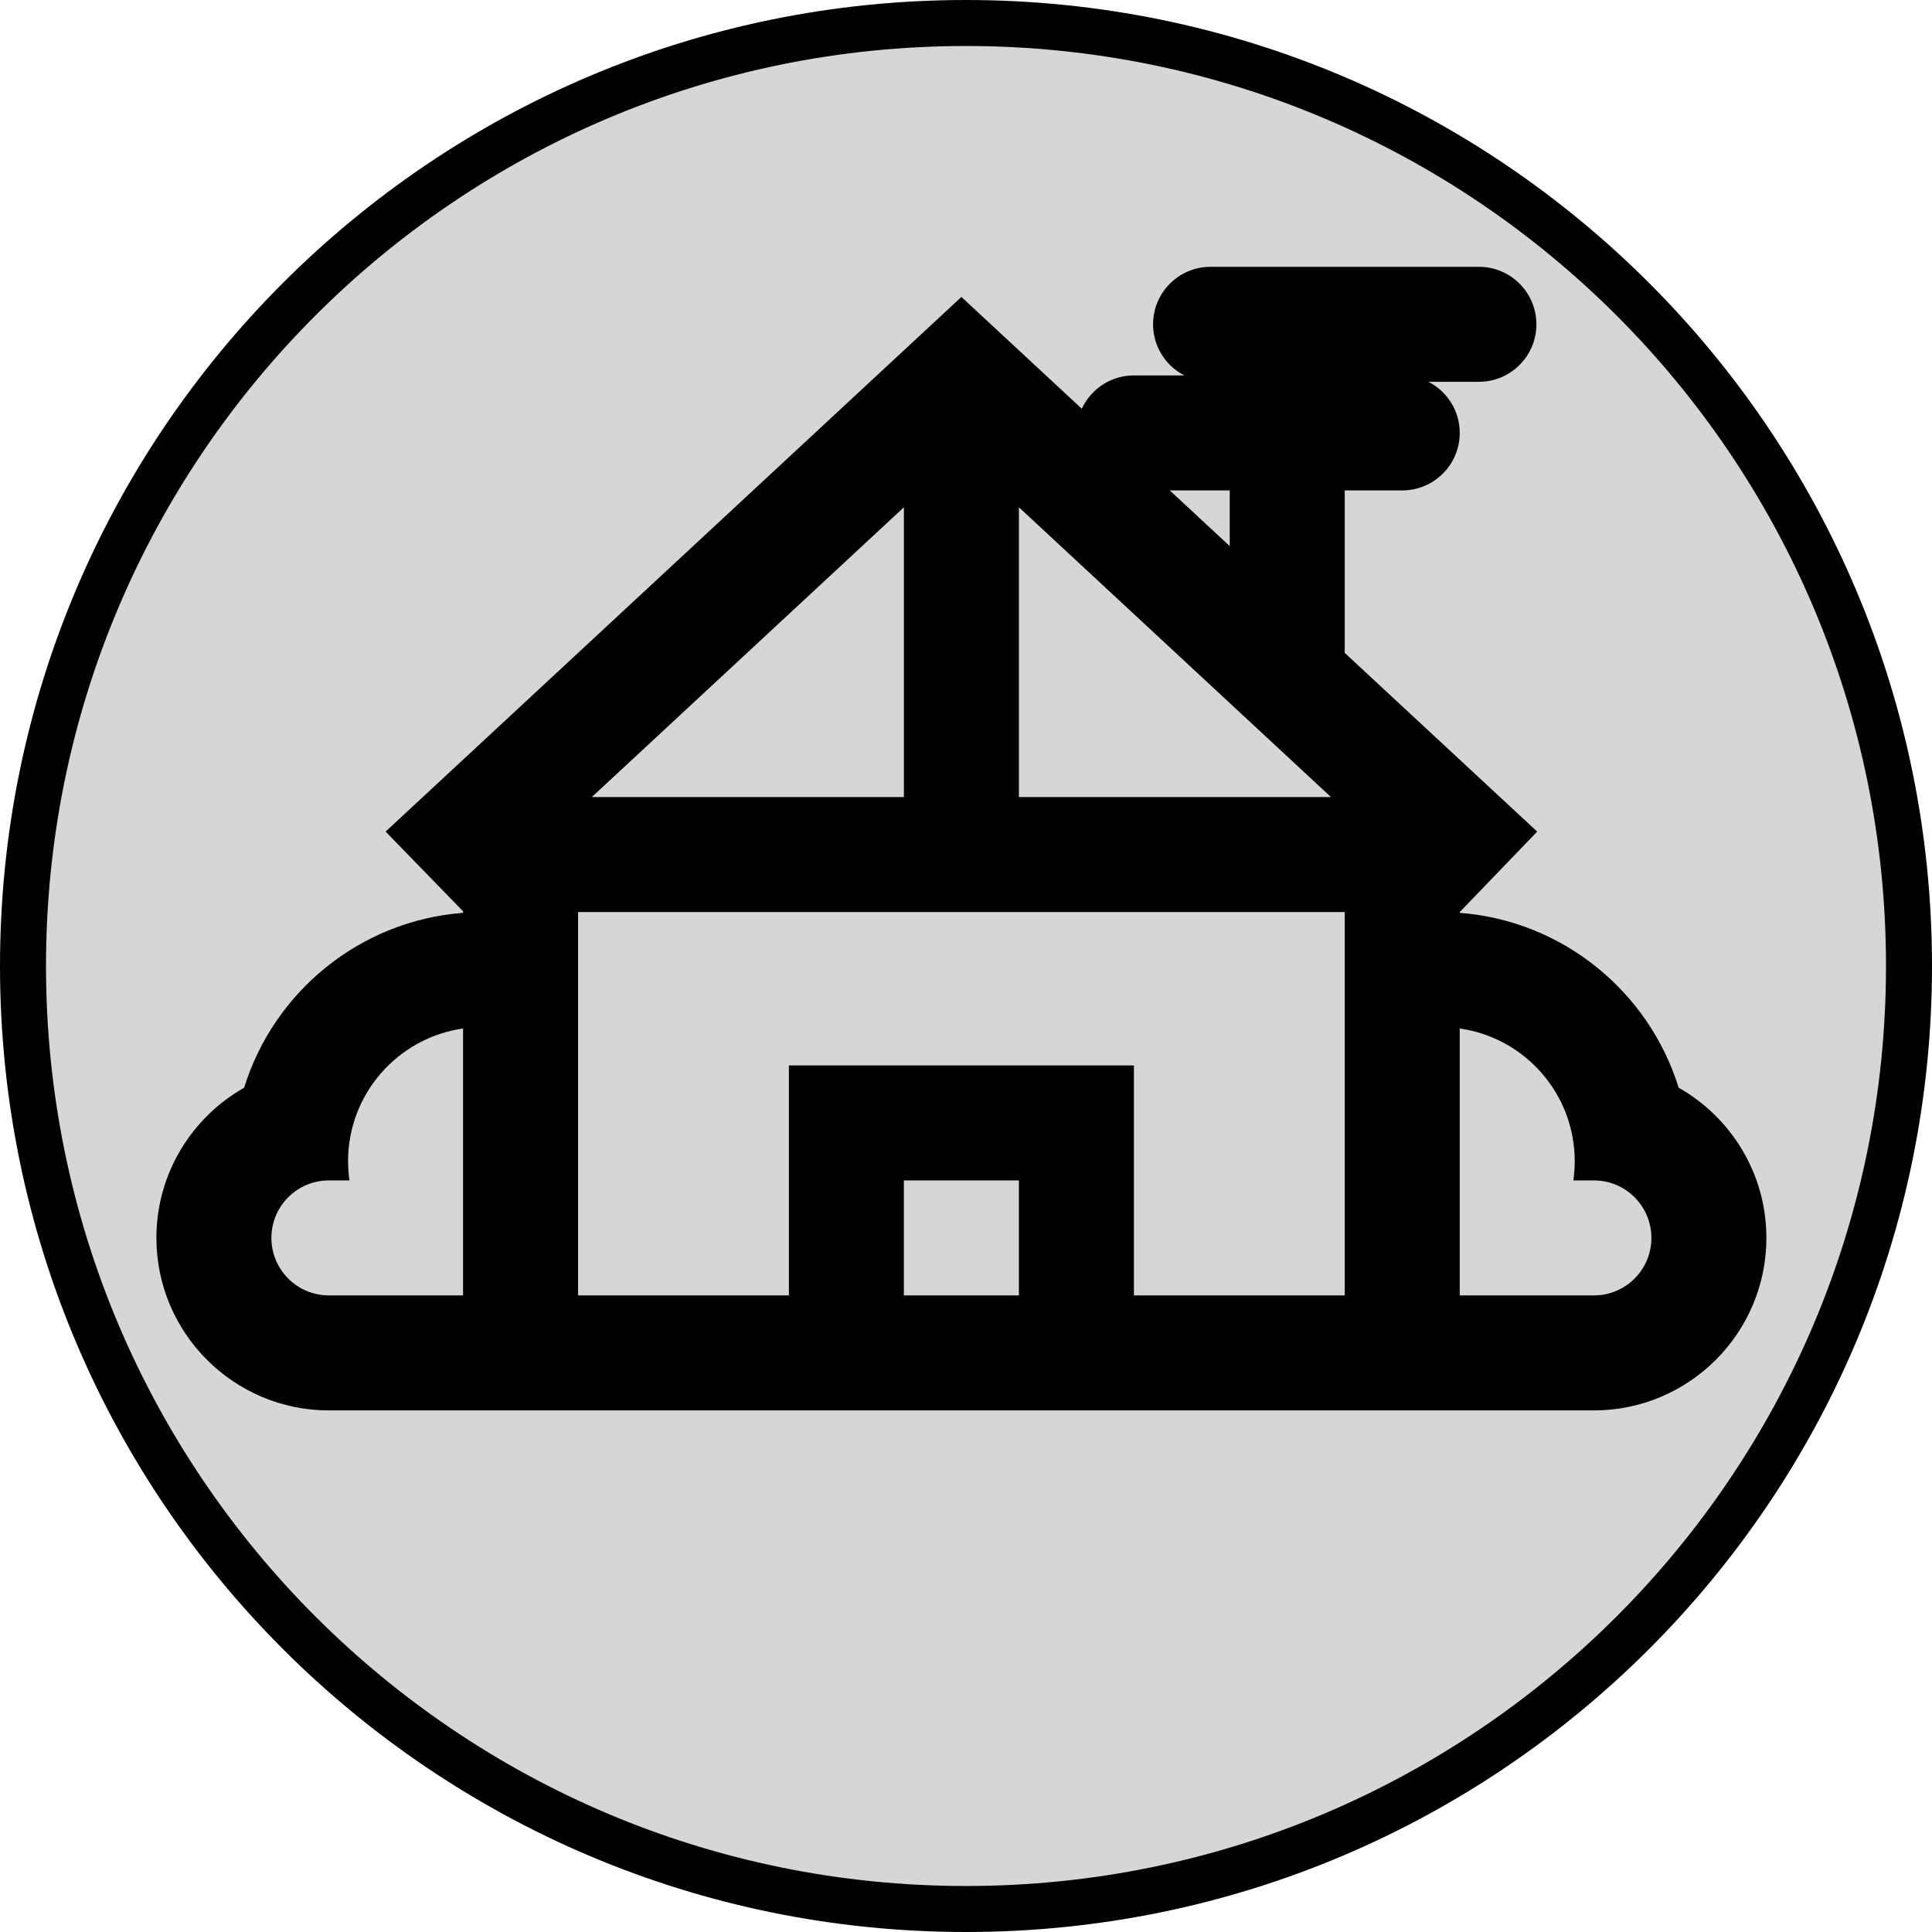
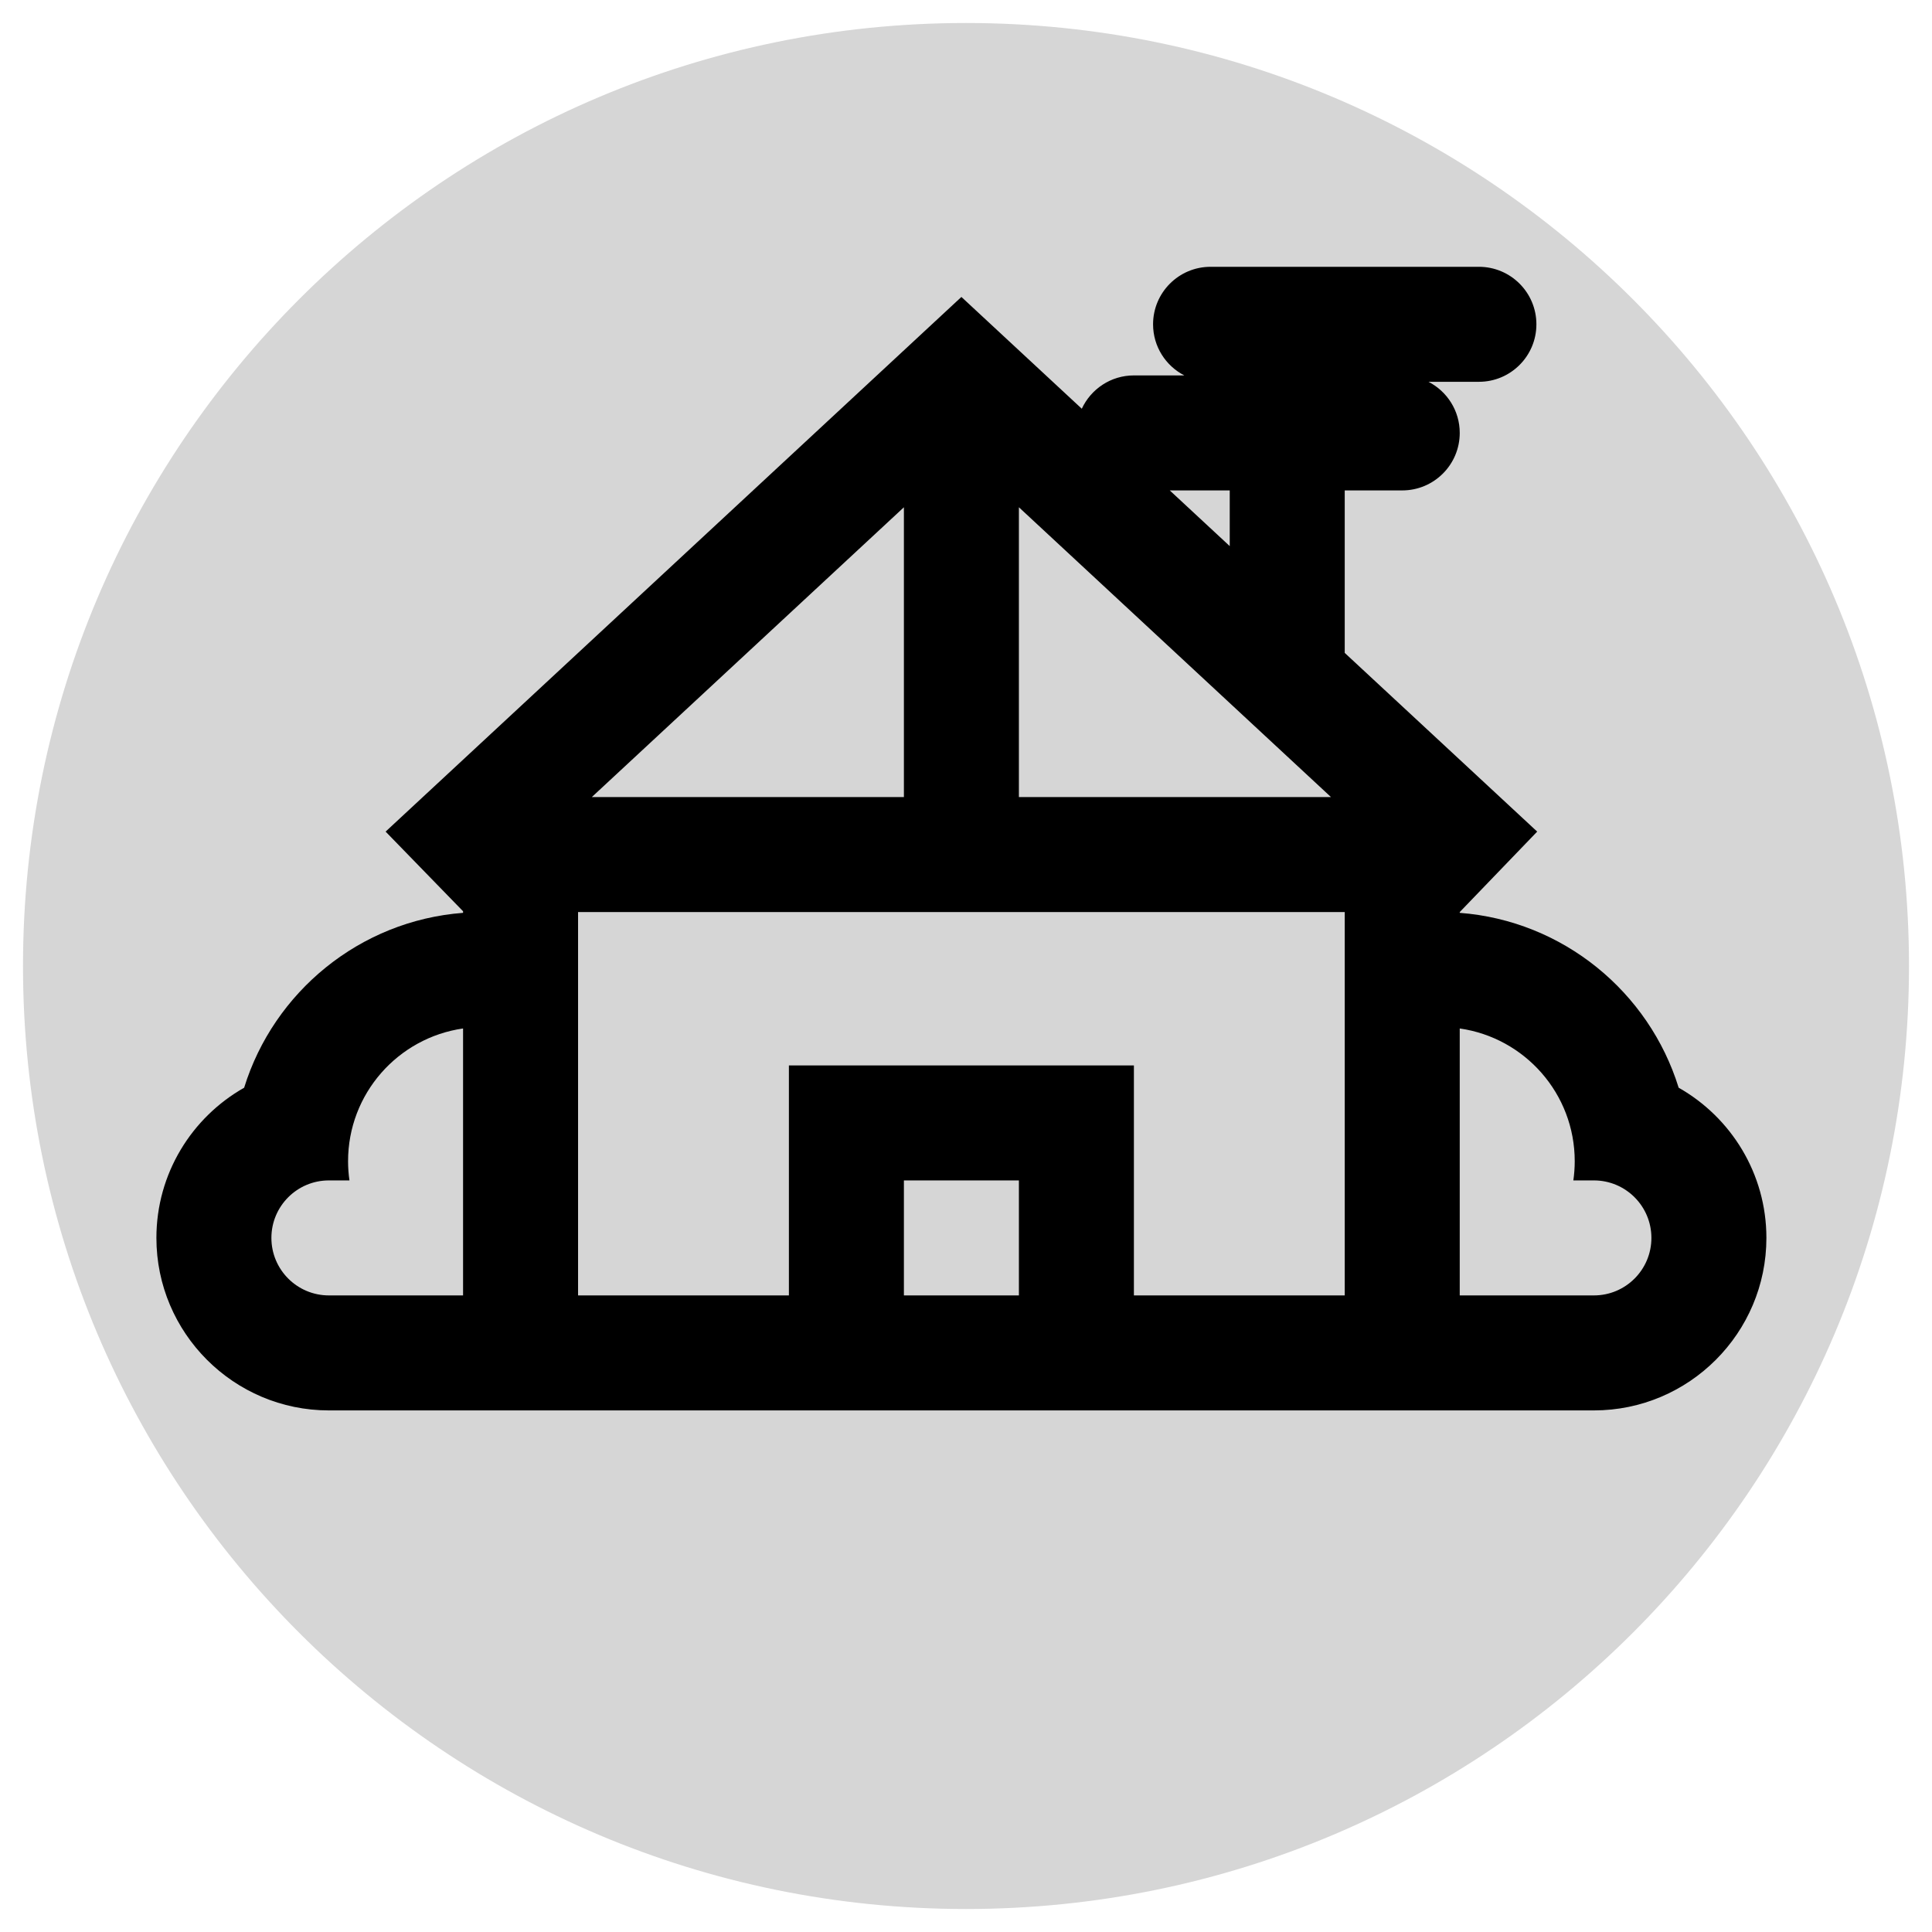
<svg xmlns="http://www.w3.org/2000/svg" width="210" height="210" viewBox="0 0 210 210" fill="none">
-   <circle cx="105" cy="105" r="102.5" fill="#D6D6D6" stroke="black" stroke-width="5" />
+   <circle cx="105" cy="105" r="102.5" fill="#D6D6D6" />
  <path d="M182.463 118.229C179.242 107.822 169.902 100.081 158.667 99.222V99.139H158.667V99.138L167.086 90.392L146.166 70.967V53.306H152.417C155.868 53.306 158.667 50.508 158.667 47.056C158.667 44.634 157.286 42.538 155.271 41.5H160.75C164.202 41.5 167 38.702 167 35.25C167 31.798 164.202 29 160.75 29H131.584C128.132 29 125.334 31.798 125.334 35.25C125.334 37.672 126.714 39.768 128.729 40.806H123.25C120.739 40.806 118.579 42.291 117.586 44.427L104.5 32.277L41.914 90.392L50.333 99.051V99.222C39.098 100.081 29.758 107.823 26.537 118.23C20.848 121.453 17 127.564 17 134.556C17 144.895 25.412 153.306 35.75 153.306H173.25C183.589 153.306 192 144.895 192 134.556C192 127.564 188.152 121.453 182.463 118.229ZM50.333 140.806C45.786 140.806 35.75 140.806 35.75 140.806C32.298 140.806 29.5 138.008 29.5 134.556C29.5 131.104 32.298 128.306 35.75 128.306H37.984C37.886 127.625 37.833 126.93 37.833 126.223C37.833 118.876 43.266 112.801 50.333 111.79L50.333 140.806ZM133.667 53.306V59.36L127.147 53.306H133.667ZM110.75 55.138L144.675 86.64H110.75V55.138ZM98.25 55.138V86.64H64.325L98.25 55.138ZM110.75 140.806H98.25V128.306H110.75V140.806ZM146.167 140.806H123.25V115.806H85.75V140.806H62.833V99.139H146.167V140.806ZM173.25 140.806C173.25 140.806 163.214 140.806 158.667 140.806V111.79C165.734 112.801 171.166 118.876 171.166 126.223C171.166 126.931 171.113 127.625 171.016 128.306H173.25C176.702 128.306 179.5 131.105 179.5 134.556C179.5 138.008 176.702 140.806 173.25 140.806Z" fill="black" />
</svg>
